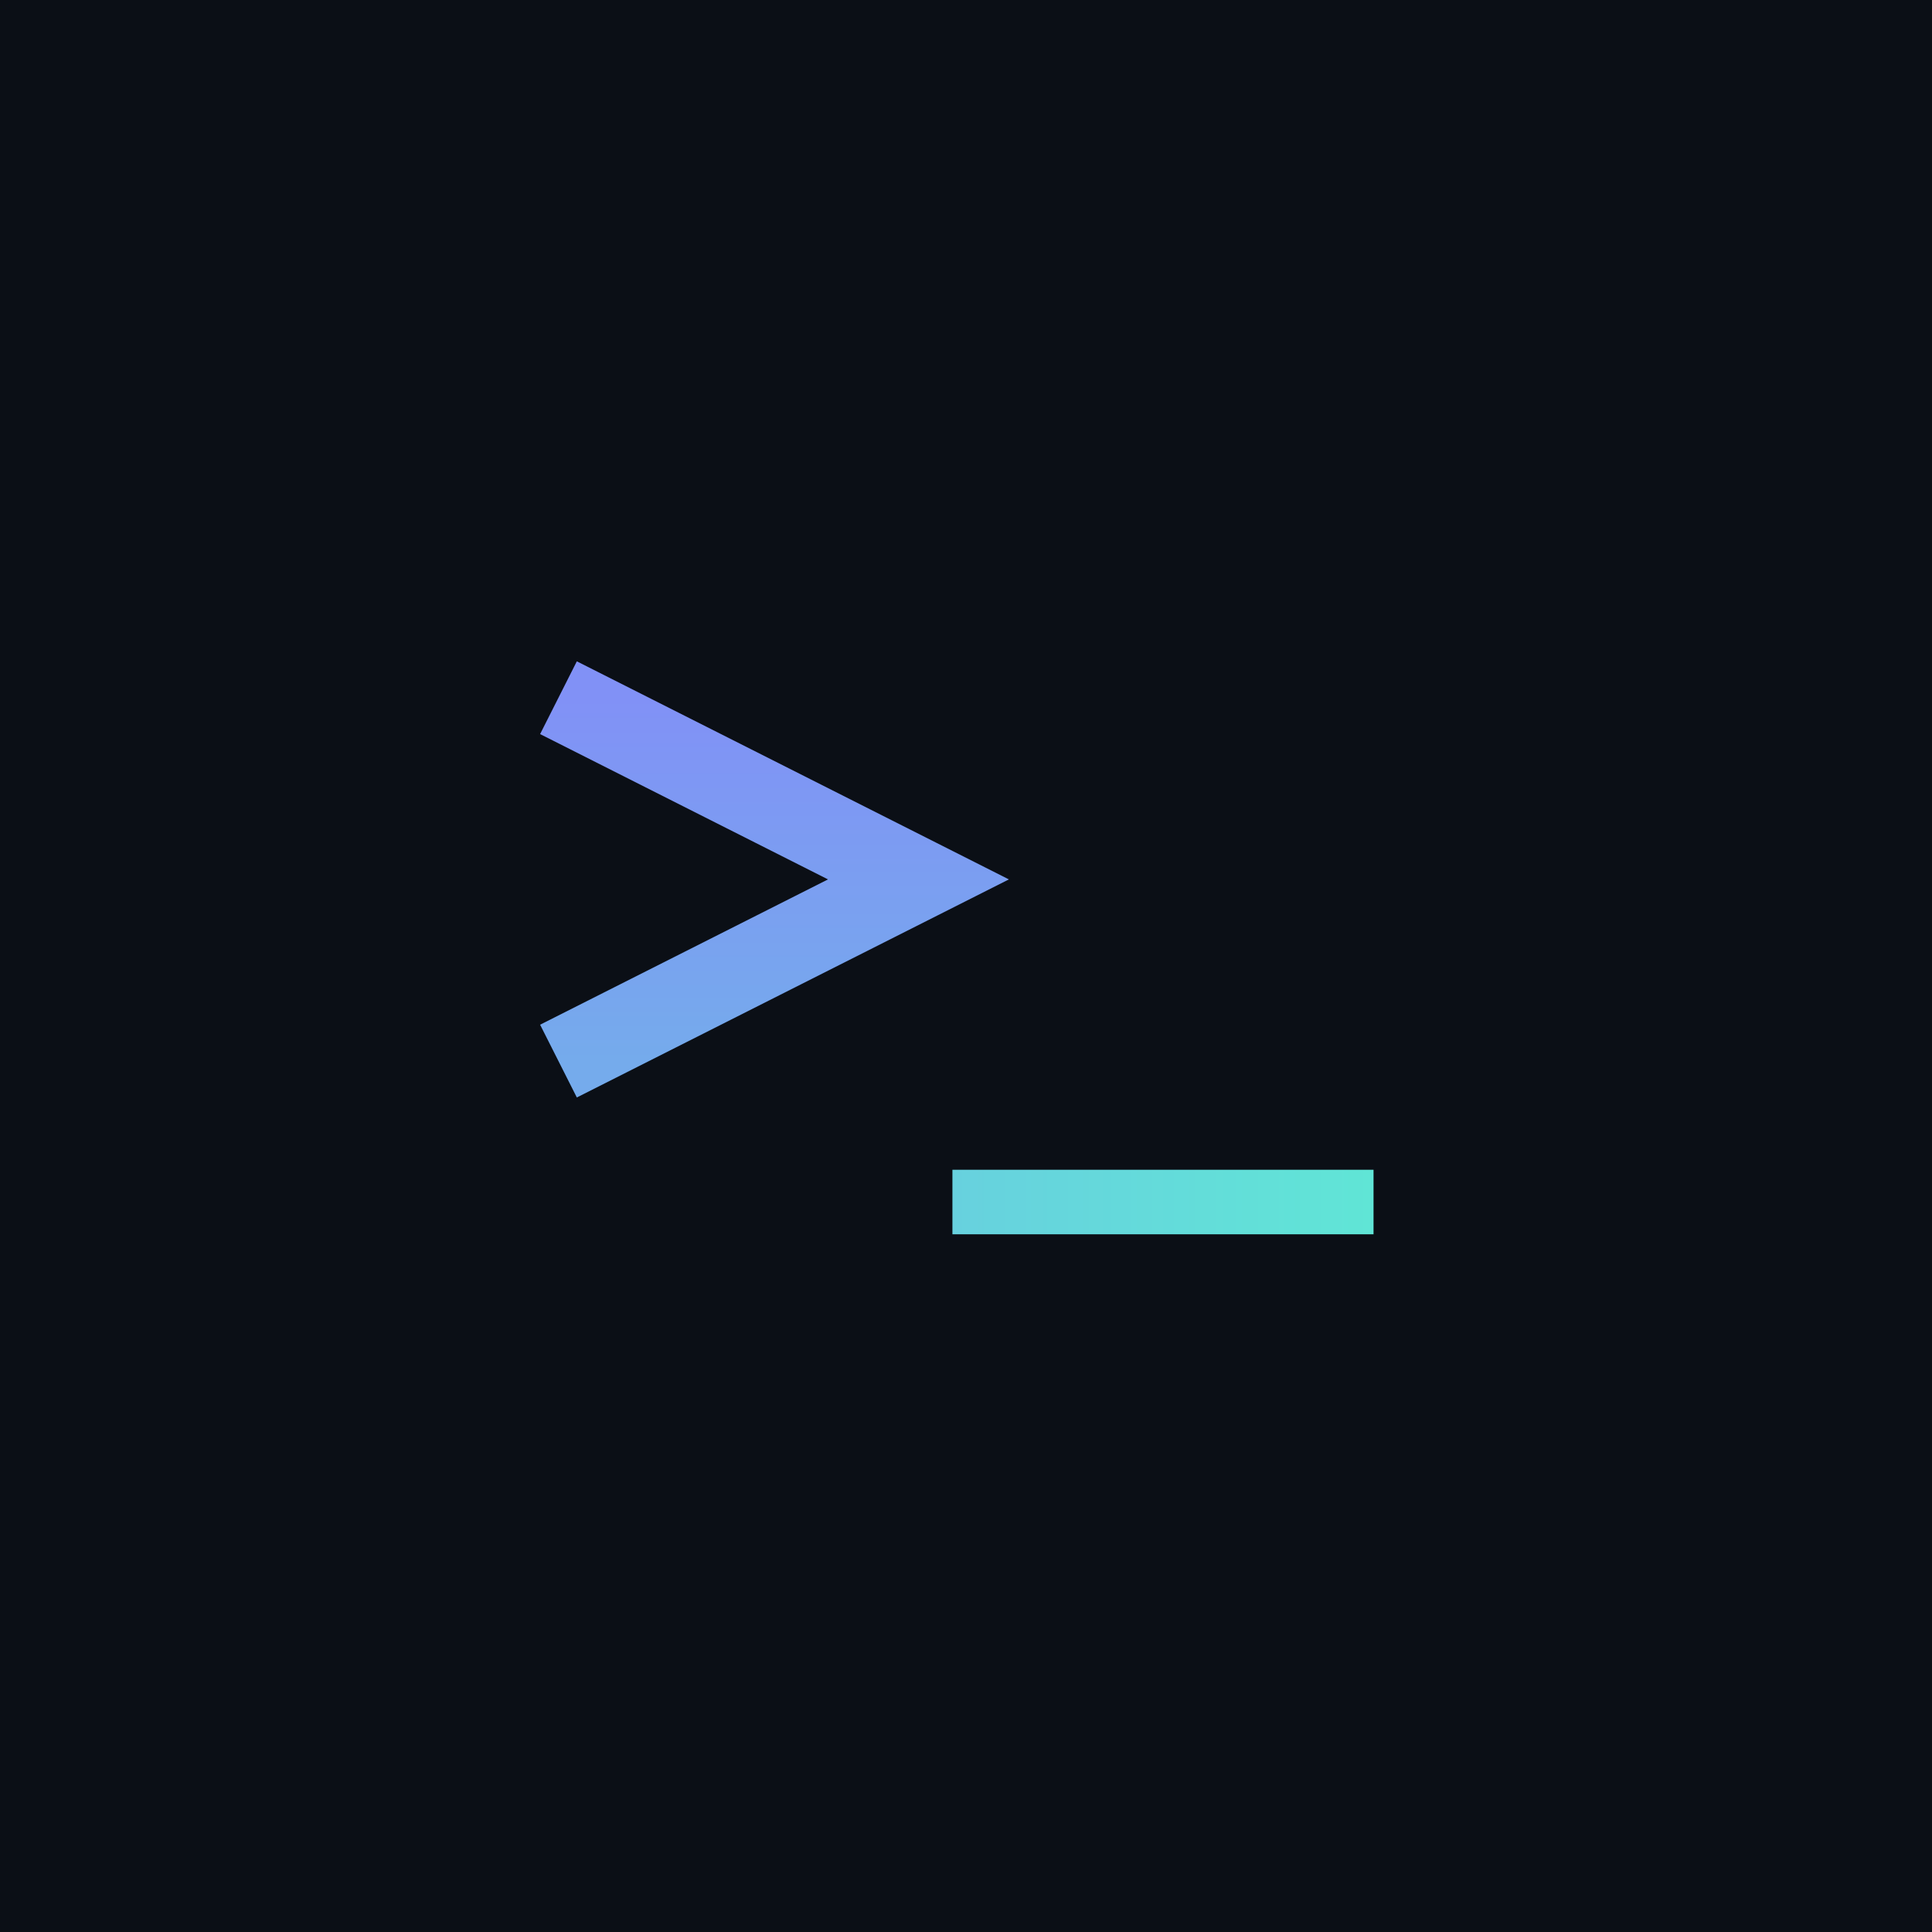
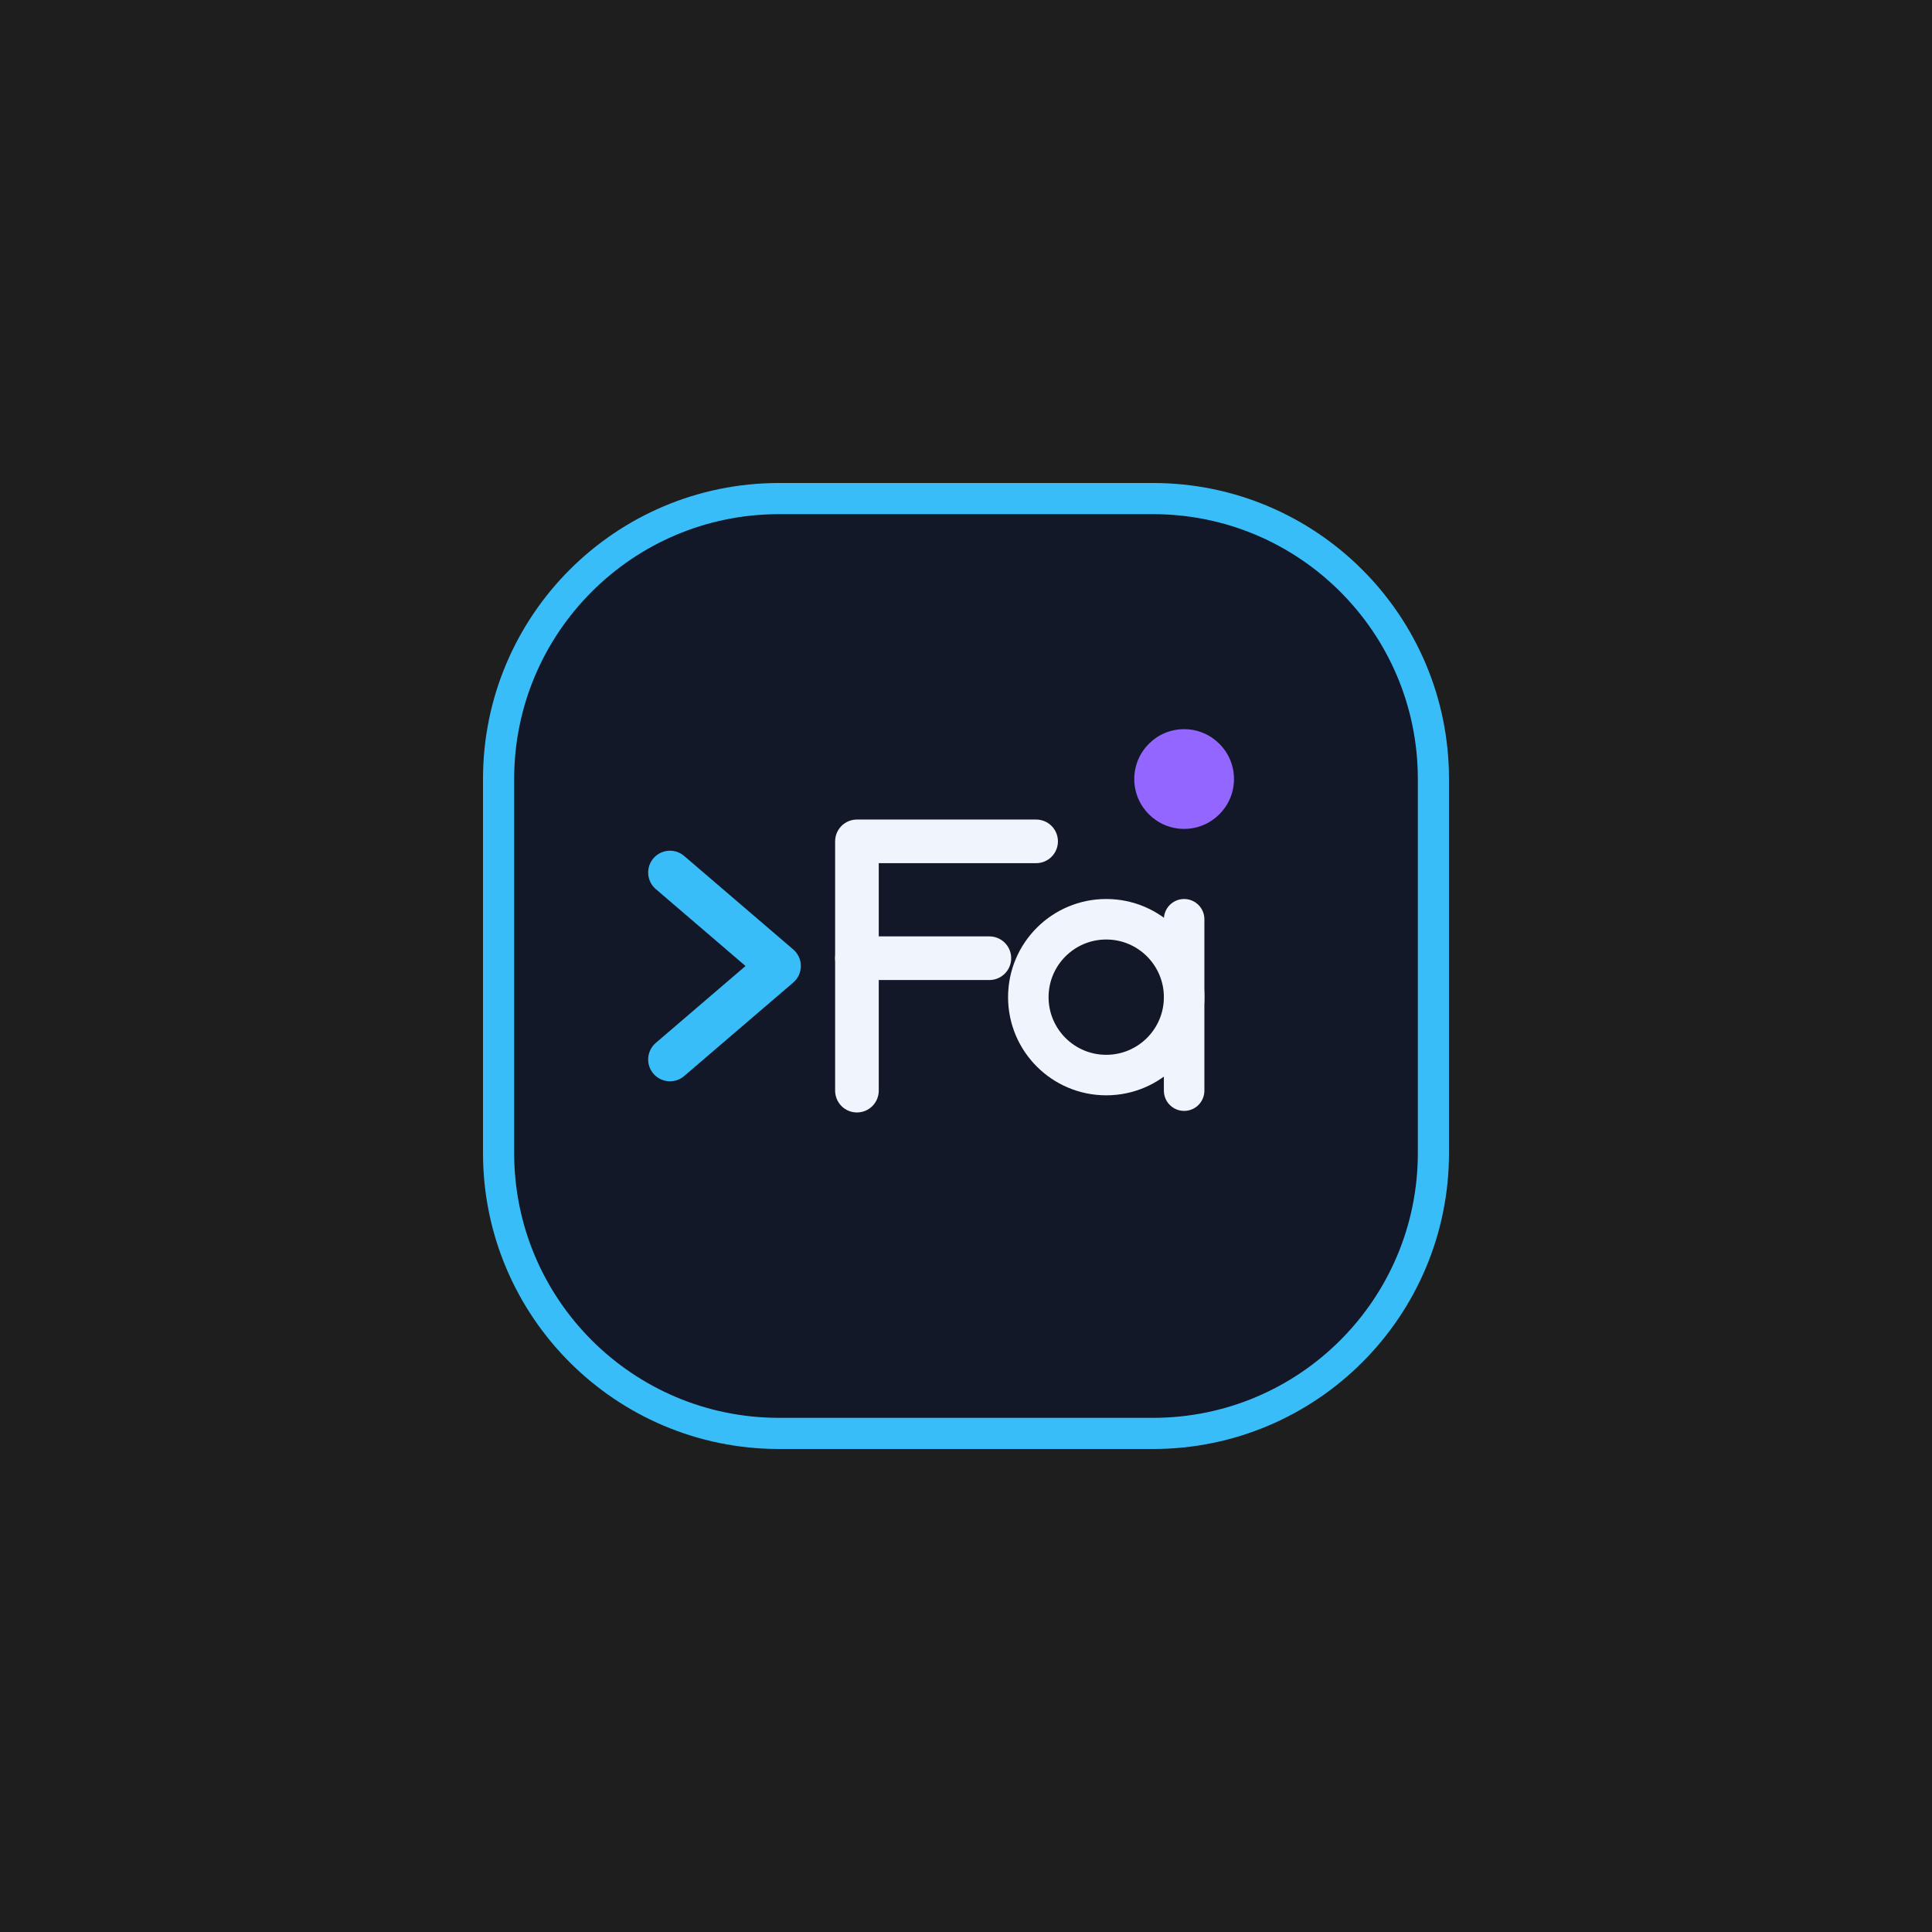
- <svg xmlns="http://www.w3.org/2000/svg" viewBox="0 0 1024 1024">
-   <defs>
-     <linearGradient id="chev" x1="0" y1="0" x2="0" y2="1">
-       <stop offset="0" stop-color="#8191f6" />
-       <stop offset="1" stop-color="#75abec" />
-     </linearGradient>
-     <linearGradient id="under" x1="0" y1="0" x2="1" y2="0">
-       <stop offset="0" stop-color="#67d1de" />
-       <stop offset="1" stop-color="#60e5d6" />
-     </linearGradient>
-   </defs>
-   <rect width="1024" height="1024" fill="#0b0f16" />
-   <g transform="translate(512 512) scale(0.9) translate(-520 -592)">
-     <path d="M 280 434 L 492 541 L 280 648" fill="none" stroke="url(#chev)" stroke-width="48" stroke-linecap="butt" stroke-linejoin="miter" />
-     <rect x="512" y="712" width="248" height="38" fill="url(#under)" />
+ <svg xmlns="http://www.w3.org/2000/svg" viewBox="0 0 124 124">
+   <rect width="124" height="124" fill="#1E1E1E" />
+   <g transform="translate(28 28)">
+     <rect x="4" y="4" width="60" height="60" rx="18" fill="#121828" stroke="#38BDF8" stroke-width="2" />
+     <path d="M15 28 L22 34 L15 40" fill="none" stroke="#38BDF8" stroke-width="2.8" stroke-linecap="round" stroke-linejoin="round" />
+     <path d="M27 42 V26 H38.5" fill="none" stroke="#F0F4FC" stroke-width="2.8" stroke-linecap="round" stroke-linejoin="round" />
+     <path d="M27 33.5 H35.5" fill="none" stroke="#F0F4FC" stroke-width="2.8" stroke-linecap="round" />
+     <circle cx="43" cy="36" r="5" fill="none" stroke="#F0F4FC" stroke-width="2.6" />
+     <path d="M48 31 V42" fill="none" stroke="#F0F4FC" stroke-width="2.6" stroke-linecap="round" />
+     <circle cx="48" cy="22" r="3.2" fill="#9366FF" />
  </g>
</svg>
